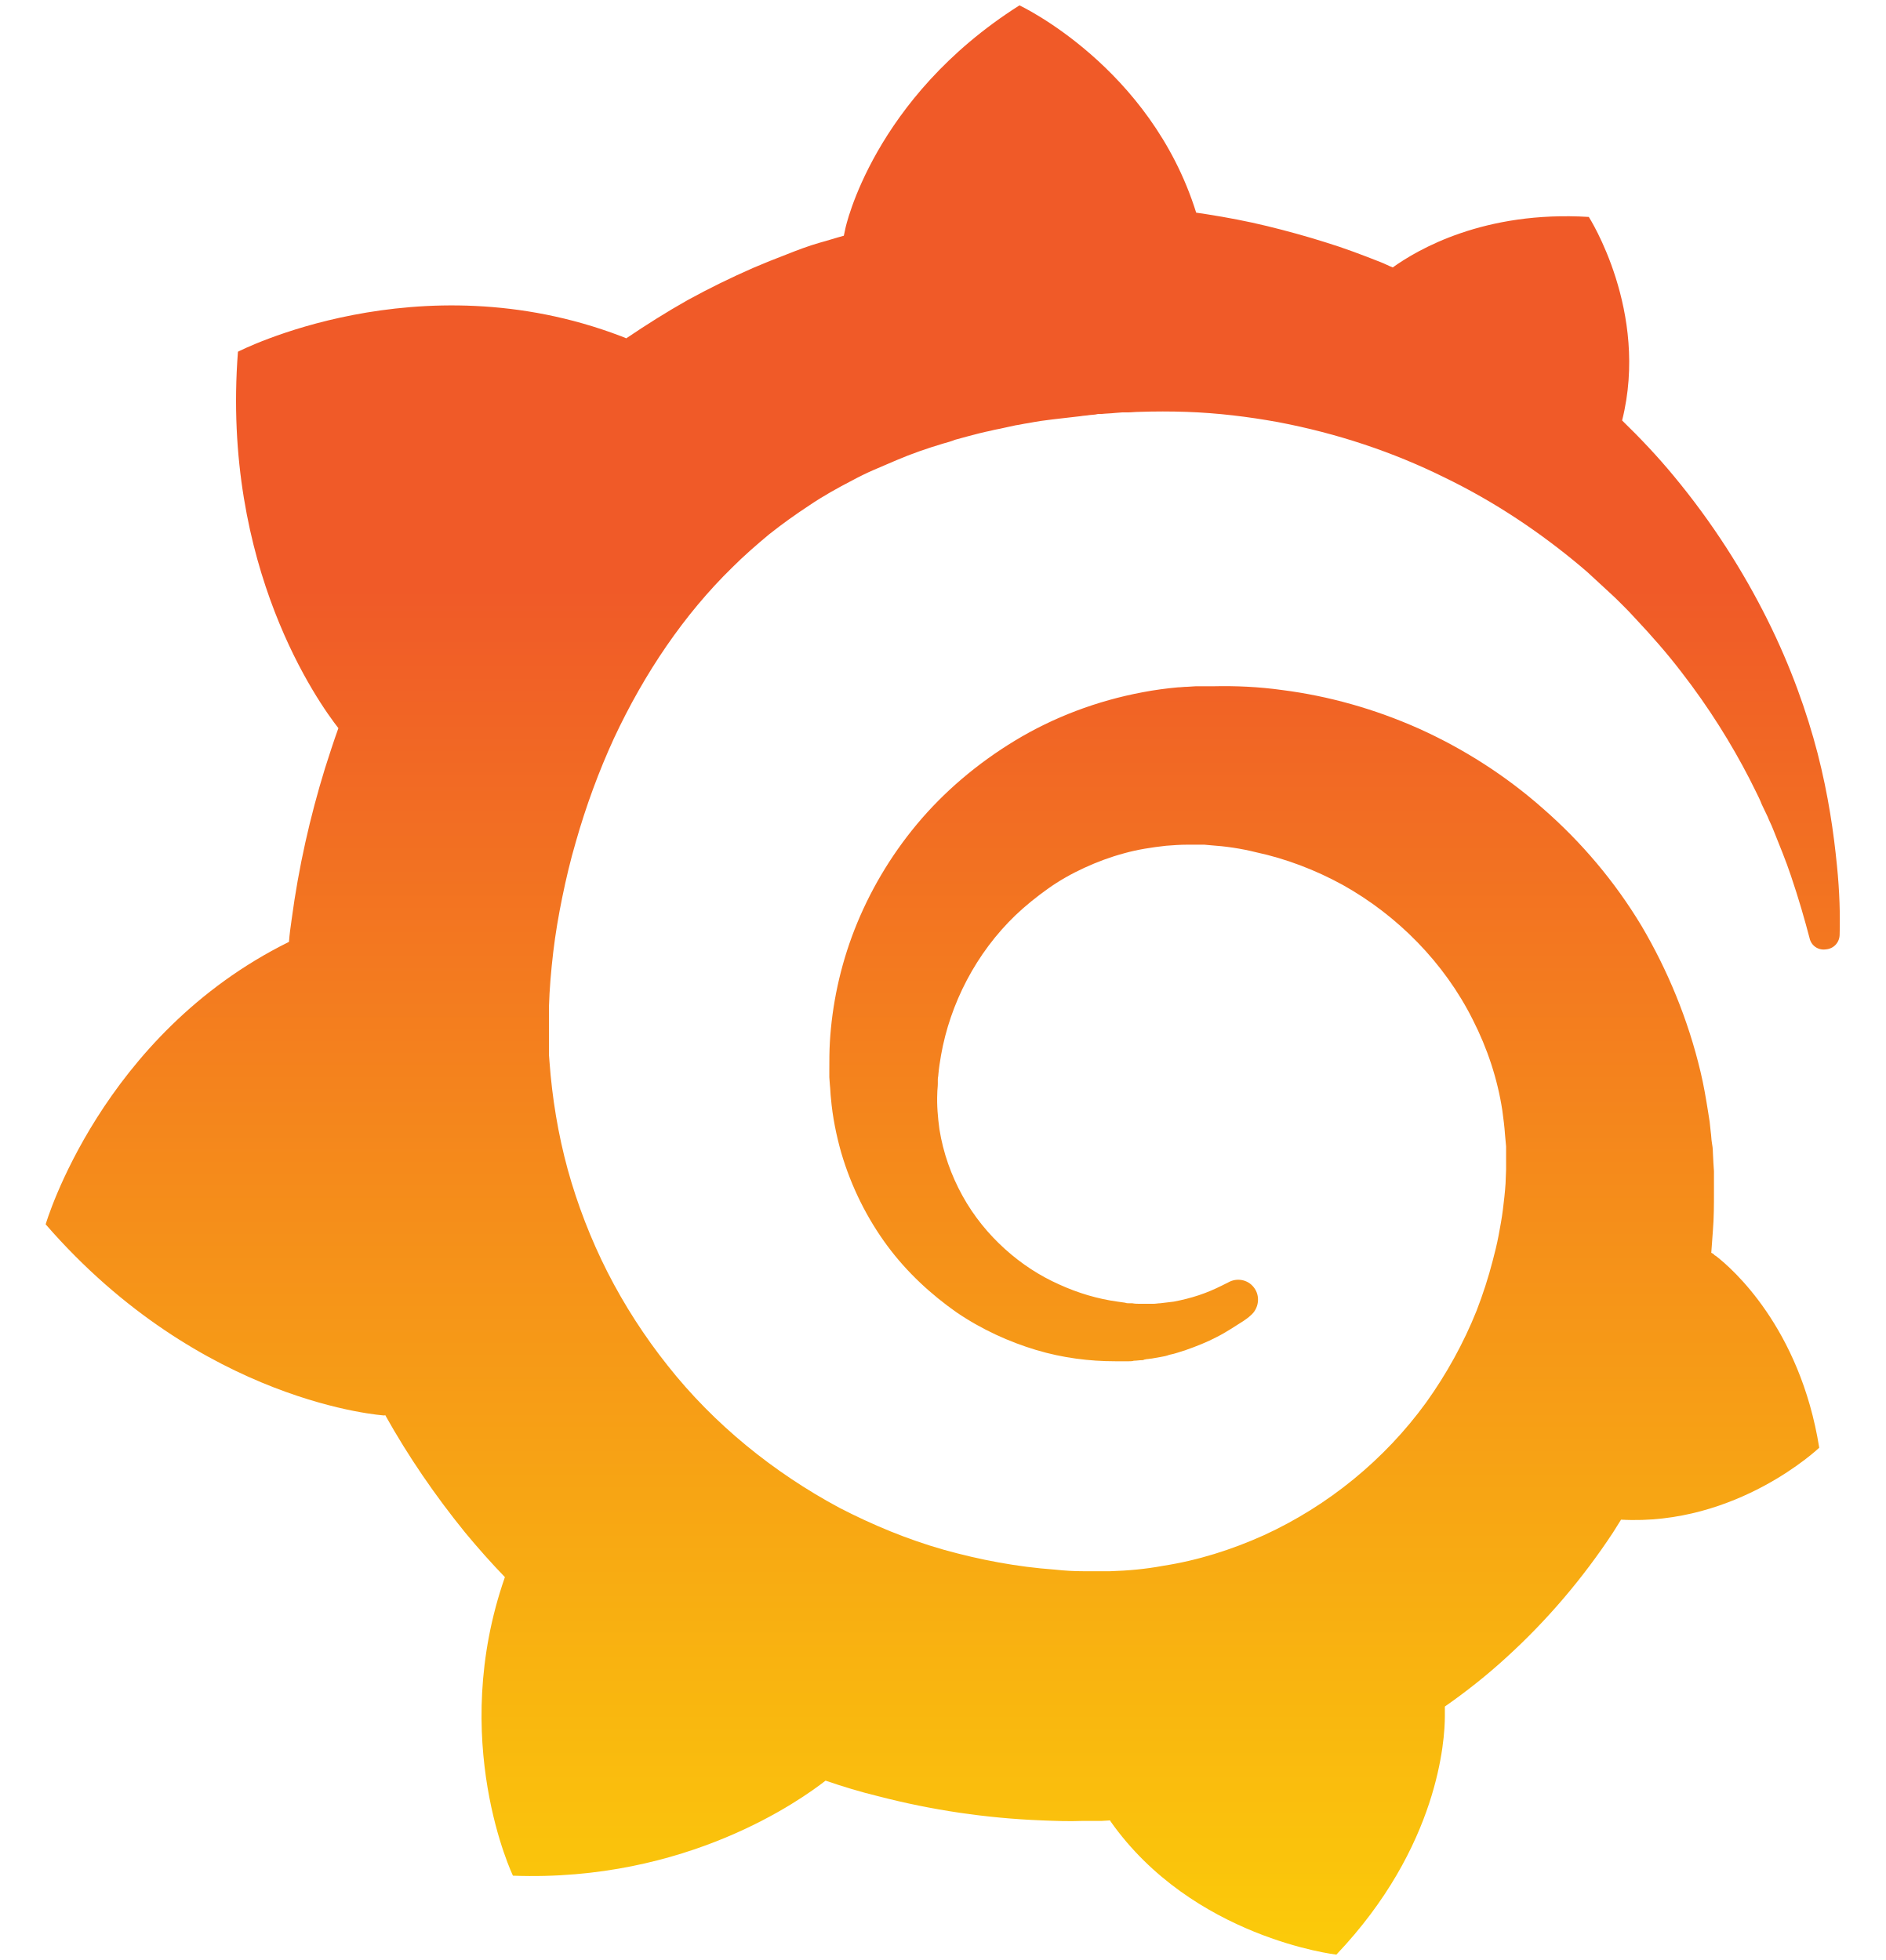
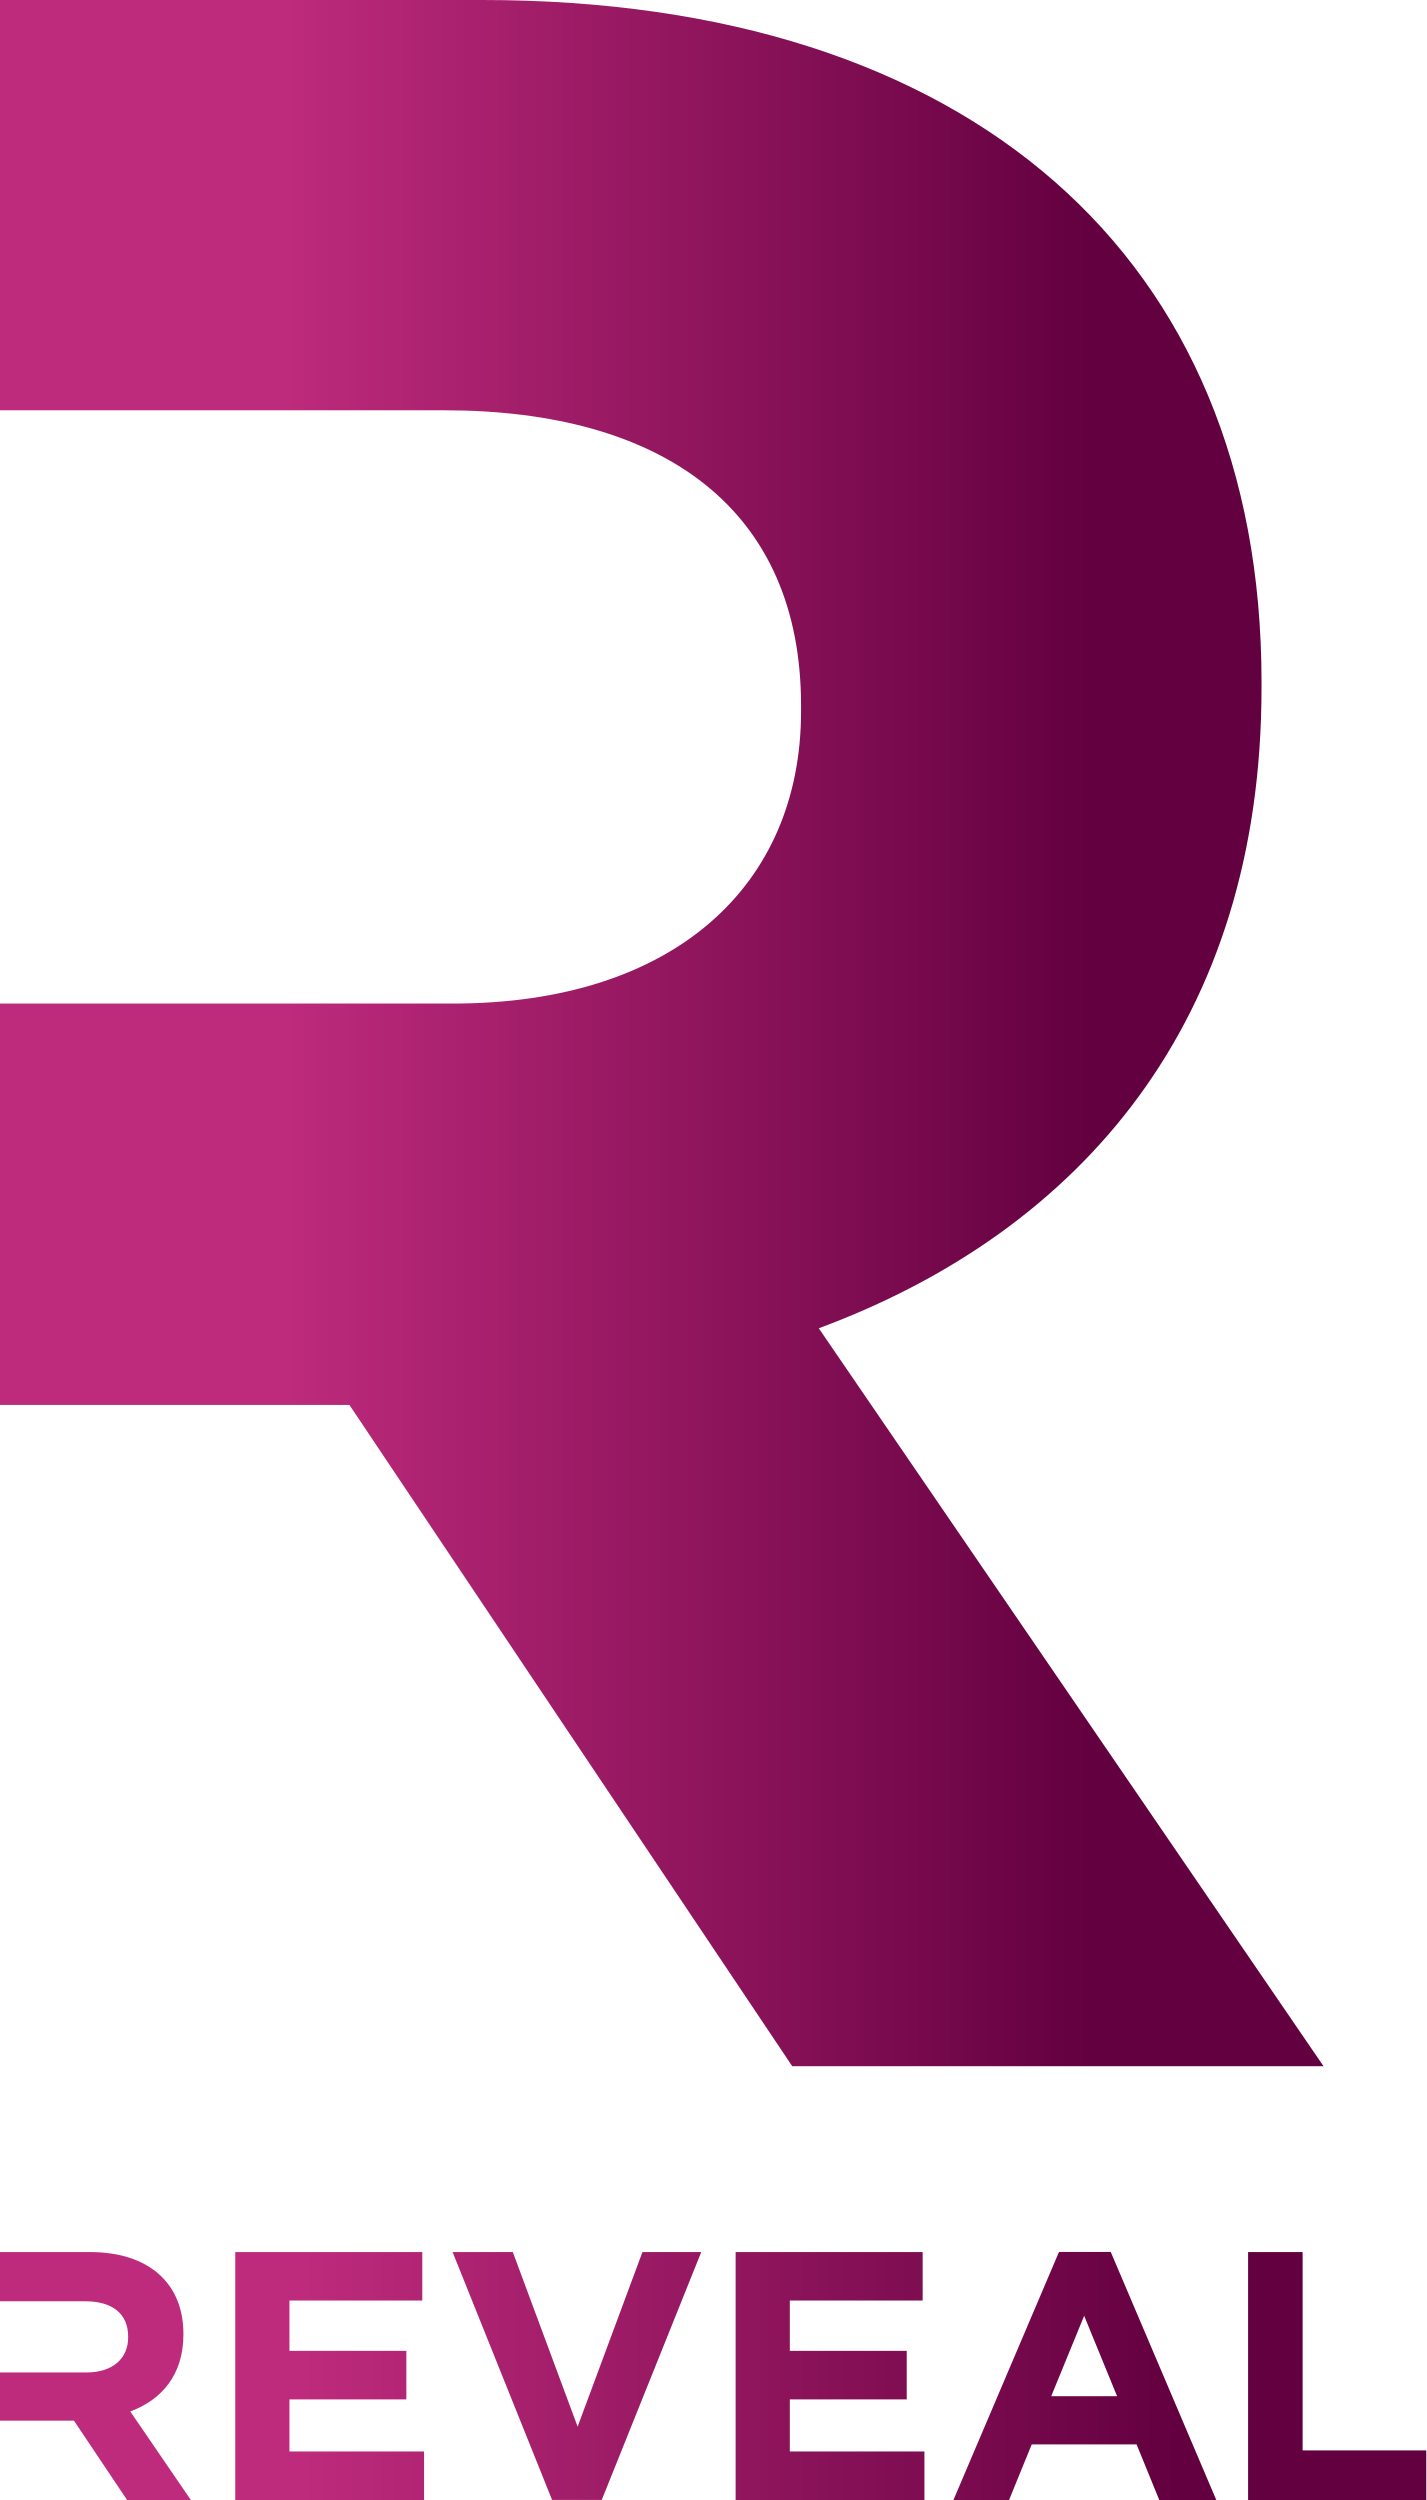
- <svg xmlns="http://www.w3.org/2000/svg" version="1.1" id="Layer_1" x="0px" y="0px" width="351px" height="365px" viewBox="0 0 351 365" style="enable-background:new 0 0 351 365;" xml:space="preserve">
-   <style type="text/css">
- 	.st0{fill:url(#SVGID_1_);}
- </style>
-   <g id="Layer_1_1_">
- </g>
-   <linearGradient id="SVGID_1_" gradientUnits="userSpaceOnUse" x1="175.5" y1="30%" x2="175.5" y2="99%">
-     <stop offset="0" style="stop-color:#F05A28" />
-     <stop offset="1" style="stop-color:#FBCA0A" />
-   </linearGradient>
-   <path class="st0" d="M342,161.2c-0.6-6.1-1.6-13.1-3.6-20.9c-2-7.7-5-16.2-9.4-25c-4.4-8.8-10.1-17.9-17.5-26.8  c-2.9-3.5-6.1-6.9-9.5-10.2c5.1-20.3-6.2-37.9-6.2-37.9c-19.5-1.2-31.9,6.1-36.5,9.4c-0.8-0.3-1.5-0.7-2.3-1  c-3.3-1.3-6.7-2.6-10.3-3.7c-3.5-1.1-7.1-2.1-10.8-3c-3.7-0.9-7.4-1.6-11.2-2.2c-0.7-0.1-1.3-0.2-2-0.3  c-8.5-27.2-32.9-38.6-32.9-38.6c-27.3,17.3-32.4,41.5-32.4,41.5s-0.1,0.5-0.3,1.4c-1.5,0.4-3,0.9-4.5,1.3c-2.1,0.6-4.2,1.4-6.2,2.2  c-2.1,0.8-4.1,1.6-6.2,2.5c-4.1,1.8-8.2,3.8-12.2,6c-3.9,2.2-7.7,4.6-11.4,7.1c-0.5-0.2-1-0.4-1-0.4c-37.8-14.4-71.3,2.9-71.3,2.9  c-3.1,40.2,15.1,65.5,18.7,70.1c-0.9,2.5-1.7,5-2.5,7.5c-2.8,9.1-4.9,18.4-6.2,28.1c-0.2,1.4-0.4,2.8-0.5,4.2  C18.8,192.7,8.5,228,8.5,228c29.1,33.5,63.1,35.6,63.1,35.6c0,0,0.1-0.1,0.1-0.1c4.3,7.7,9.3,15,14.9,21.9c2.4,2.9,4.8,5.6,7.4,8.3  c-10.6,30.4,1.5,55.6,1.5,55.6c32.4,1.2,53.7-14.2,58.2-17.7c3.2,1.1,6.5,2.1,9.8,2.9c10,2.6,20.2,4.1,30.4,4.5  c2.5,0.1,5.1,0.2,7.6,0.1l1.2,0l0.8,0l1.6,0l1.6-0.1l0,0.1c15.3,21.8,42.1,24.9,42.1,24.9c19.1-20.1,20.2-40.1,20.2-44.4l0,0  c0,0,0-0.1,0-0.3c0-0.4,0-0.6,0-0.6l0,0c0-0.3,0-0.6,0-0.9c4-2.8,7.8-5.8,11.4-9.1c7.6-6.9,14.3-14.8,19.9-23.3  c0.5-0.8,1-1.6,1.5-2.4c21.6,1.2,36.9-13.4,36.9-13.4c-3.6-22.5-16.4-33.5-19.1-35.6l0,0c0,0-0.1-0.1-0.3-0.2  c-0.2-0.1-0.2-0.2-0.2-0.2c0,0,0,0,0,0c-0.1-0.1-0.3-0.2-0.5-0.3c0.1-1.4,0.2-2.7,0.3-4.1c0.2-2.4,0.2-4.9,0.2-7.3l0-1.8l0-0.9  l0-0.5c0-0.6,0-0.4,0-0.6l-0.1-1.5l-0.1-2c0-0.7-0.1-1.3-0.2-1.9c-0.1-0.6-0.1-1.3-0.2-1.9l-0.2-1.9l-0.3-1.9  c-0.4-2.5-0.8-4.9-1.4-7.4c-2.3-9.7-6.1-18.9-11-27.2c-5-8.3-11.2-15.6-18.3-21.8c-7-6.2-14.9-11.2-23.1-14.9  c-8.3-3.7-16.9-6.1-25.5-7.2c-4.3-0.6-8.6-0.8-12.9-0.7l-1.6,0l-0.4,0c-0.1,0-0.6,0-0.5,0l-0.7,0l-1.6,0.1c-0.6,0-1.2,0.1-1.7,0.1  c-2.2,0.2-4.4,0.5-6.5,0.9c-8.6,1.6-16.7,4.7-23.8,9c-7.1,4.3-13.3,9.6-18.3,15.6c-5,6-8.9,12.7-11.6,19.6c-2.7,6.9-4.2,14.1-4.6,21  c-0.1,1.7-0.1,3.5-0.1,5.2c0,0.4,0,0.9,0,1.3l0.1,1.4c0.1,0.8,0.1,1.7,0.2,2.5c0.3,3.5,1,6.9,1.9,10.1c1.9,6.5,4.9,12.4,8.6,17.4  c3.7,5,8.2,9.1,12.9,12.4c4.7,3.2,9.8,5.5,14.8,7c5,1.5,10,2.1,14.7,2.1c0.6,0,1.2,0,1.7,0c0.3,0,0.6,0,0.9,0c0.3,0,0.6,0,0.9-0.1  c0.5,0,1-0.1,1.5-0.1c0.1,0,0.3,0,0.4-0.1l0.5-0.1c0.3,0,0.6-0.1,0.9-0.1c0.6-0.1,1.1-0.2,1.7-0.3c0.6-0.1,1.1-0.2,1.6-0.4  c1.1-0.2,2.1-0.6,3.1-0.9c2-0.7,4-1.5,5.7-2.4c1.8-0.9,3.4-2,5-3c0.4-0.3,0.9-0.6,1.3-1c1.6-1.3,1.9-3.7,0.6-5.3  c-1.1-1.4-3.1-1.8-4.7-0.9c-0.4,0.2-0.8,0.4-1.2,0.6c-1.4,0.7-2.8,1.3-4.3,1.8c-1.5,0.5-3.1,0.9-4.7,1.2c-0.8,0.1-1.6,0.2-2.5,0.3  c-0.4,0-0.8,0.1-1.3,0.1c-0.4,0-0.9,0-1.2,0c-0.4,0-0.8,0-1.2,0c-0.5,0-1,0-1.5-0.1c0,0-0.3,0-0.1,0l-0.2,0l-0.3,0  c-0.2,0-0.5,0-0.7-0.1c-0.5-0.1-0.9-0.1-1.4-0.2c-3.7-0.5-7.4-1.6-10.9-3.2c-3.6-1.6-7-3.8-10.1-6.6c-3.1-2.8-5.8-6.1-7.9-9.9  c-2.1-3.8-3.6-8-4.3-12.4c-0.3-2.2-0.5-4.5-0.4-6.7c0-0.6,0.1-1.2,0.1-1.8c0,0.2,0-0.1,0-0.1l0-0.2l0-0.5c0-0.3,0.1-0.6,0.1-0.9  c0.1-1.2,0.3-2.4,0.5-3.6c1.7-9.6,6.5-19,13.9-26.1c1.9-1.8,3.9-3.4,6-4.9c2.1-1.5,4.4-2.8,6.8-3.9c2.4-1.1,4.8-2,7.4-2.7  c2.5-0.7,5.1-1.1,7.8-1.4c1.3-0.1,2.6-0.2,4-0.2c0.4,0,0.6,0,0.9,0l1.1,0l0.7,0c0.3,0,0,0,0.1,0l0.3,0l1.1,0.1  c2.9,0.2,5.7,0.6,8.5,1.3c5.6,1.2,11.1,3.3,16.2,6.1c10.2,5.7,18.9,14.5,24.2,25.1c2.7,5.3,4.6,11,5.5,16.9c0.2,1.5,0.4,3,0.5,4.5  l0.1,1.1l0.1,1.1c0,0.4,0,0.8,0,1.1c0,0.4,0,0.8,0,1.1l0,1l0,1.1c0,0.7-0.1,1.9-0.1,2.6c-0.1,1.6-0.3,3.3-0.5,4.9  c-0.2,1.6-0.5,3.2-0.8,4.8c-0.3,1.6-0.7,3.2-1.1,4.7c-0.8,3.1-1.8,6.2-3,9.3c-2.4,6-5.6,11.8-9.4,17.1  c-7.7,10.6-18.2,19.2-30.2,24.7c-6,2.7-12.3,4.7-18.8,5.7c-3.2,0.6-6.5,0.9-9.8,1l-0.6,0l-0.5,0l-1.1,0l-1.6,0l-0.8,0  c0.4,0-0.1,0-0.1,0l-0.3,0c-1.8,0-3.5-0.1-5.3-0.3c-7-0.5-13.9-1.8-20.7-3.7c-6.7-1.9-13.2-4.6-19.4-7.8  c-12.3-6.6-23.4-15.6-32-26.5c-4.3-5.4-8.1-11.3-11.2-17.4c-3.1-6.1-5.6-12.6-7.4-19.1c-1.8-6.6-2.9-13.3-3.4-20.1l-0.1-1.3l0-0.3  l0-0.3l0-0.6l0-1.1l0-0.3l0-0.4l0-0.8l0-1.6l0-0.3c0,0,0,0.1,0-0.1l0-0.6c0-0.8,0-1.7,0-2.5c0.1-3.3,0.4-6.8,0.8-10.2  c0.4-3.4,1-6.9,1.7-10.3c0.7-3.4,1.5-6.8,2.5-10.2c1.9-6.7,4.3-13.2,7.1-19.3c5.7-12.2,13.1-23.1,22-31.8c2.2-2.2,4.5-4.2,6.9-6.2  c2.4-1.9,4.9-3.7,7.5-5.4c2.5-1.7,5.2-3.2,7.9-4.6c1.3-0.7,2.7-1.4,4.1-2c0.7-0.3,1.4-0.6,2.1-0.9c0.7-0.3,1.4-0.6,2.1-0.9  c2.8-1.2,5.7-2.2,8.7-3.1c0.7-0.2,1.5-0.4,2.2-0.7c0.7-0.2,1.5-0.4,2.2-0.6c1.5-0.4,3-0.8,4.5-1.1c0.7-0.2,1.5-0.3,2.3-0.5  c0.8-0.2,1.5-0.3,2.3-0.5c0.8-0.1,1.5-0.3,2.3-0.4l1.1-0.2l1.2-0.2c0.8-0.1,1.5-0.2,2.3-0.3c0.9-0.1,1.7-0.2,2.6-0.3  c0.7-0.1,1.9-0.2,2.6-0.3c0.5-0.1,1.1-0.1,1.6-0.2l1.1-0.1l0.5-0.1l0.6,0c0.9-0.1,1.7-0.1,2.6-0.2l1.3-0.1c0,0,0.5,0,0.1,0l0.3,0  l0.6,0c0.7,0,1.5-0.1,2.2-0.1c2.9-0.1,5.9-0.1,8.8,0c5.8,0.2,11.5,0.9,17,1.9c11.1,2.1,21.5,5.6,31,10.3  c9.5,4.6,17.9,10.3,25.3,16.5c0.5,0.4,0.9,0.8,1.4,1.2c0.4,0.4,0.9,0.8,1.3,1.2c0.9,0.8,1.7,1.6,2.6,2.4c0.9,0.8,1.7,1.6,2.5,2.4  c0.8,0.8,1.6,1.6,2.4,2.5c3.1,3.3,6,6.6,8.6,10c5.2,6.7,9.4,13.5,12.7,19.9c0.2,0.4,0.4,0.8,0.6,1.2c0.2,0.4,0.4,0.8,0.6,1.2  c0.4,0.8,0.8,1.6,1.1,2.4c0.4,0.8,0.7,1.5,1.1,2.3c0.3,0.8,0.7,1.5,1,2.3c1.2,3,2.4,5.9,3.3,8.6c1.5,4.4,2.6,8.3,3.5,11.7  c0.3,1.4,1.6,2.3,3,2.1c1.5-0.1,2.6-1.3,2.6-2.8C342.6,170.4,342.5,166.1,342,161.2z" />
+ <svg xmlns="http://www.w3.org/2000/svg" width="295.563" height="518.066" viewBox="0 0 295.563 518.066">
+   <defs>
+     <linearGradient id="linear-gradient" y1="0.5" x2="1" y2="0.5" gradientUnits="objectBoundingBox">
+       <stop offset="0.21" stop-color="#be2b7c" />
+       <stop offset="0.828" stop-color="#63003f" />
+     </linearGradient>
+   </defs>
+   <g id="Group_2" data-name="Group 2" transform="translate(-205.535 -205.535)">
+     <g id="Component_1_1" data-name="Component 1 – 1" transform="translate(205.535 205.535)">
+       <path id="Path_3" data-name="Path 3" d="M205.535,697.175H223.43c5.506,0,8.662-2.937,8.662-7.267v-.148c0-4.844-3.376-7.34-8.882-7.34H205.535v-10.2h18.629c12.112,0,19.379,6.386,19.379,16.955v.148c0,8.3-4.477,13.507-11.01,15.931l12.552,18.35H231.872L220.86,707.158H205.535ZM254.286,723.6V672.217h38.758v10.056H265.517V692.7h24.224v10.055H265.517v10.791h27.894V723.6Zm65.659-.007L299.32,672.217H311.8l13.434,36.188,13.434-36.188h12.185l-20.624,51.377Zm38.033.007V672.217h38.758v10.056H369.209V692.7h24.225v10.055H369.209v10.791H397.1V723.6Zm87.786,0-4.7-11.524H419.337l-4.7,11.524H403.113l21.871-51.4h10.728l21.87,51.4ZM430.2,685.429l-6.827,16.663h13.653ZM464.174,723.6V672.217h11.3v41.107H501.1V723.6Z" transform="translate(-205.535 -205.535)" fill="url(#linear-gradient)" />
+       <path id="Path_4" data-name="Path 4" d="M205.535,413.5H299.36c45.874,0,72.174-24.477,72.174-60.557v-1.229c0-40.361-28.131-61.159-74.01-61.159H205.535V205.535h99.937c100.931,0,161.483,53.21,161.483,141.279v1.23c0,69.125-37.31,112.546-91.748,132.743L479.8,633.7H369.7L277.947,496.679H205.535Z" transform="translate(-205.535 -205.535)" fill="url(#linear-gradient)" />
+     </g>
+   </g>
</svg>
